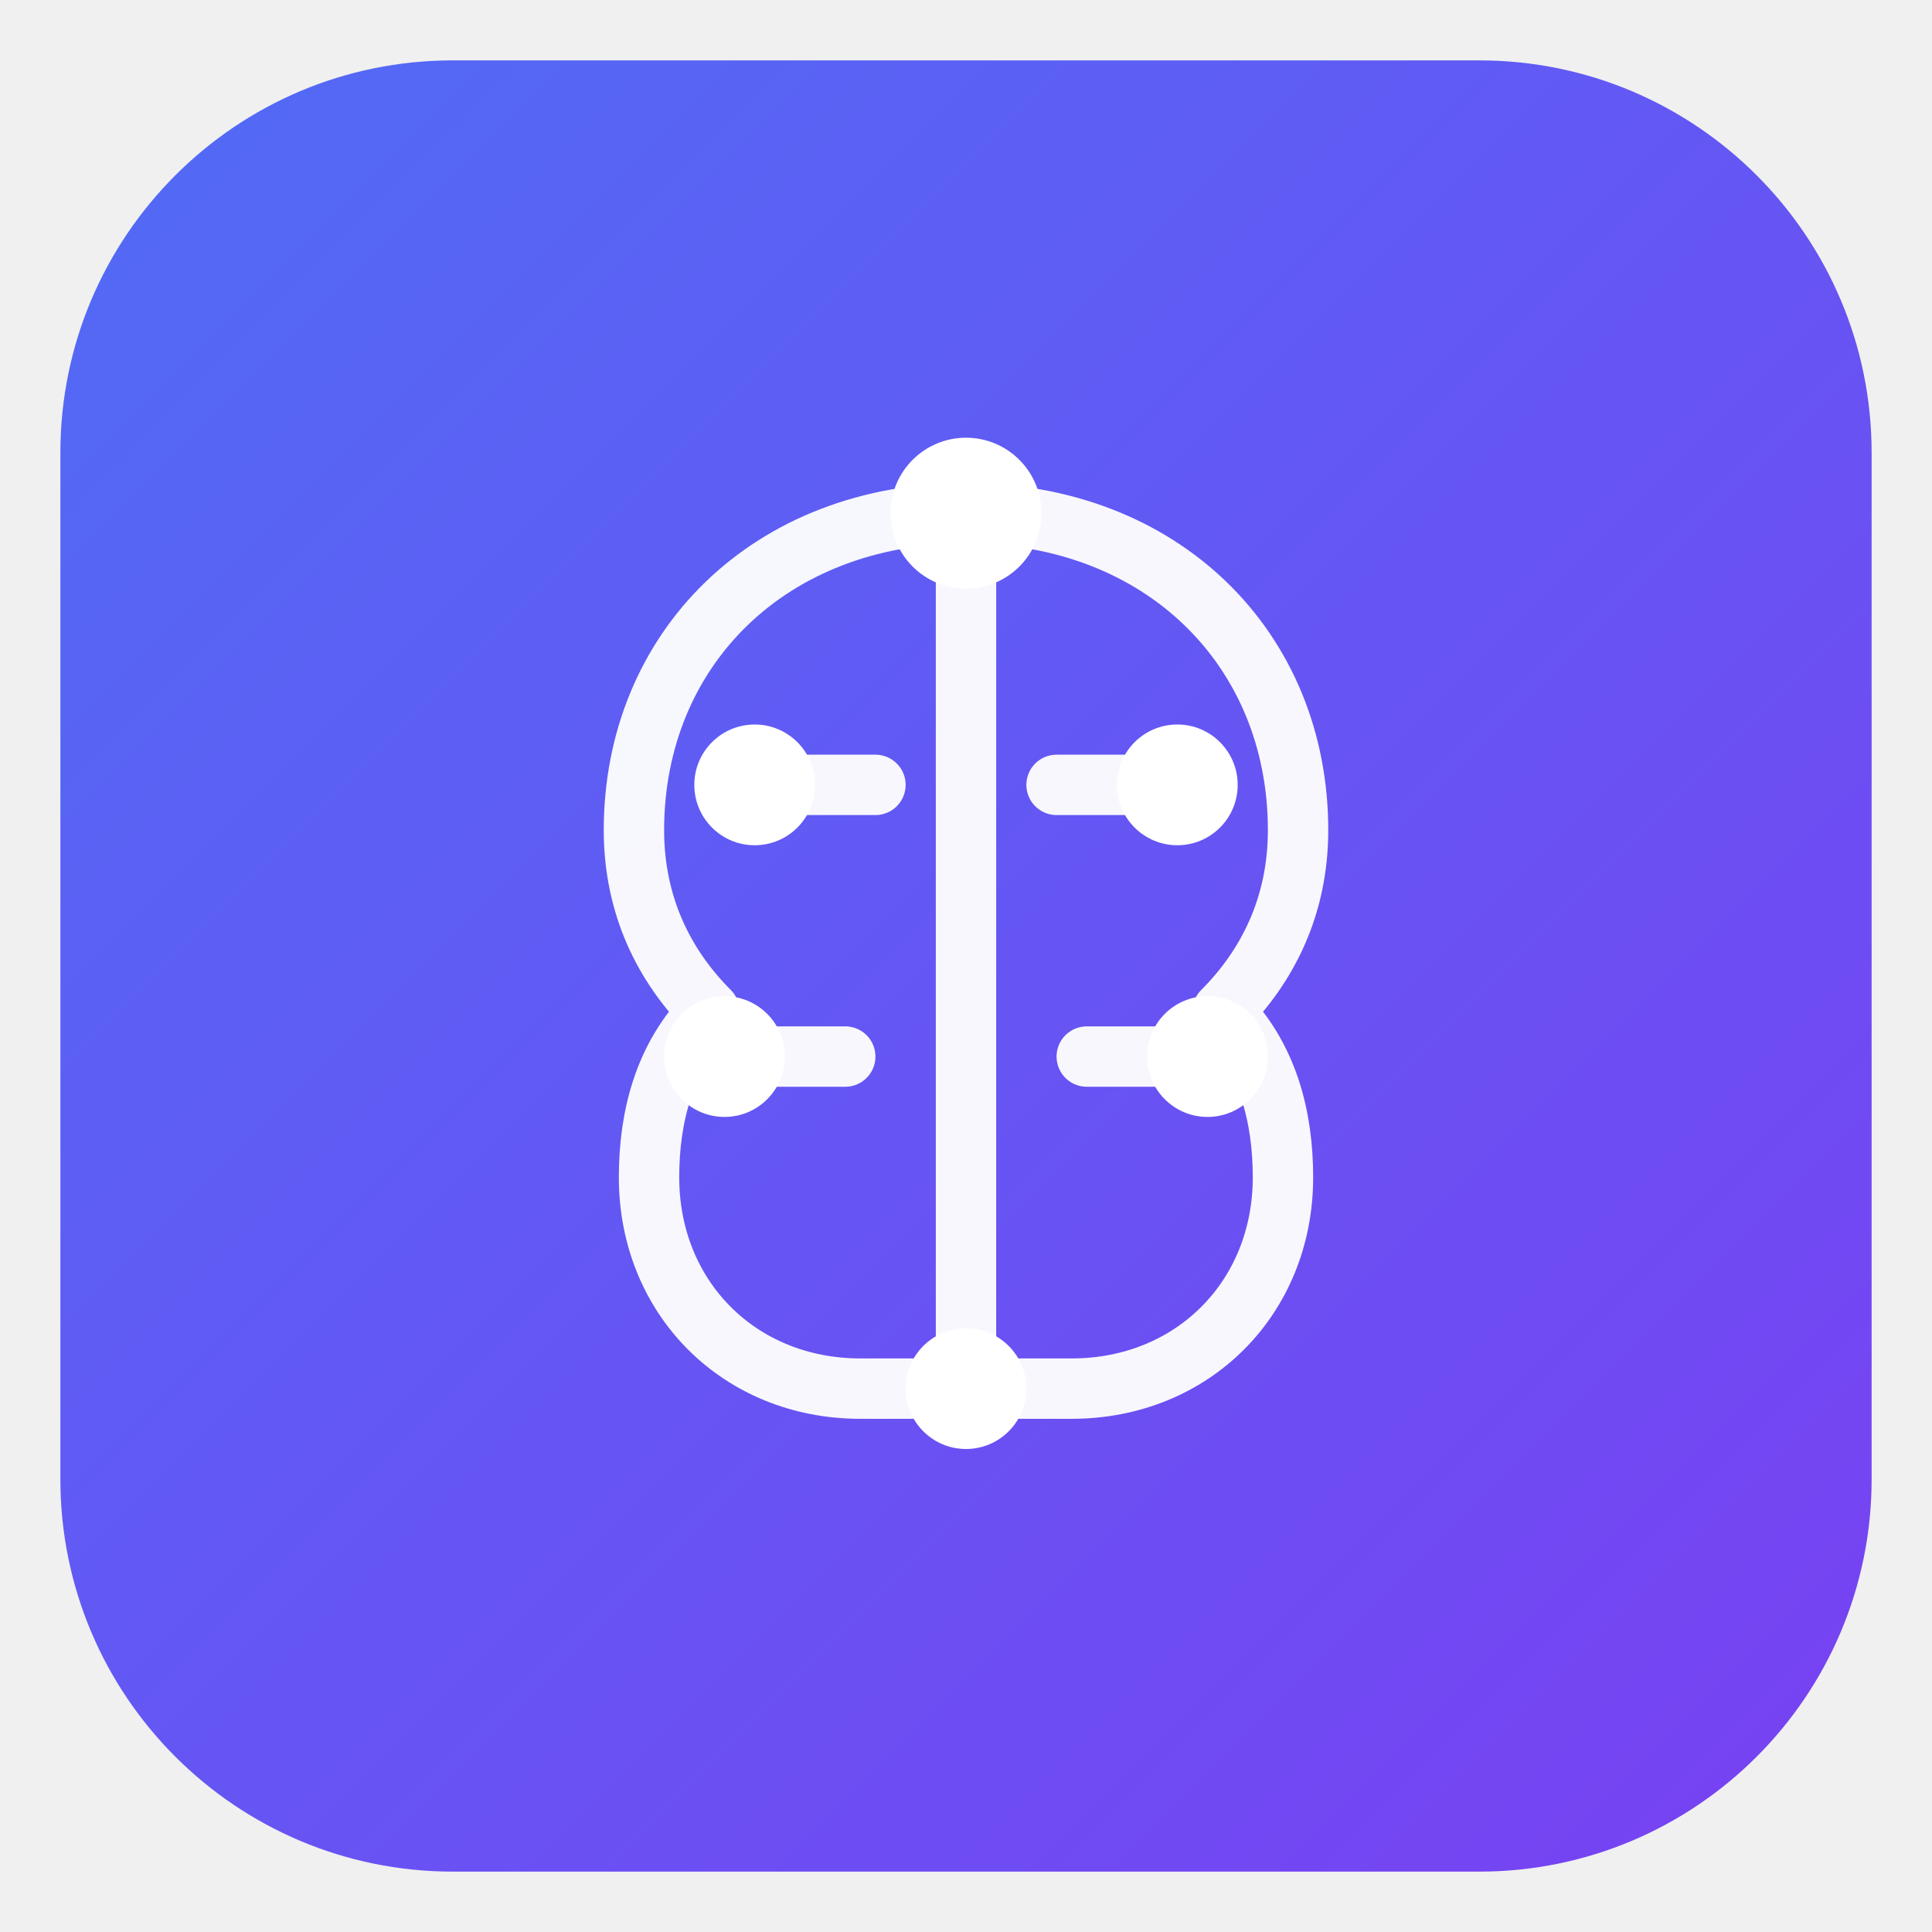
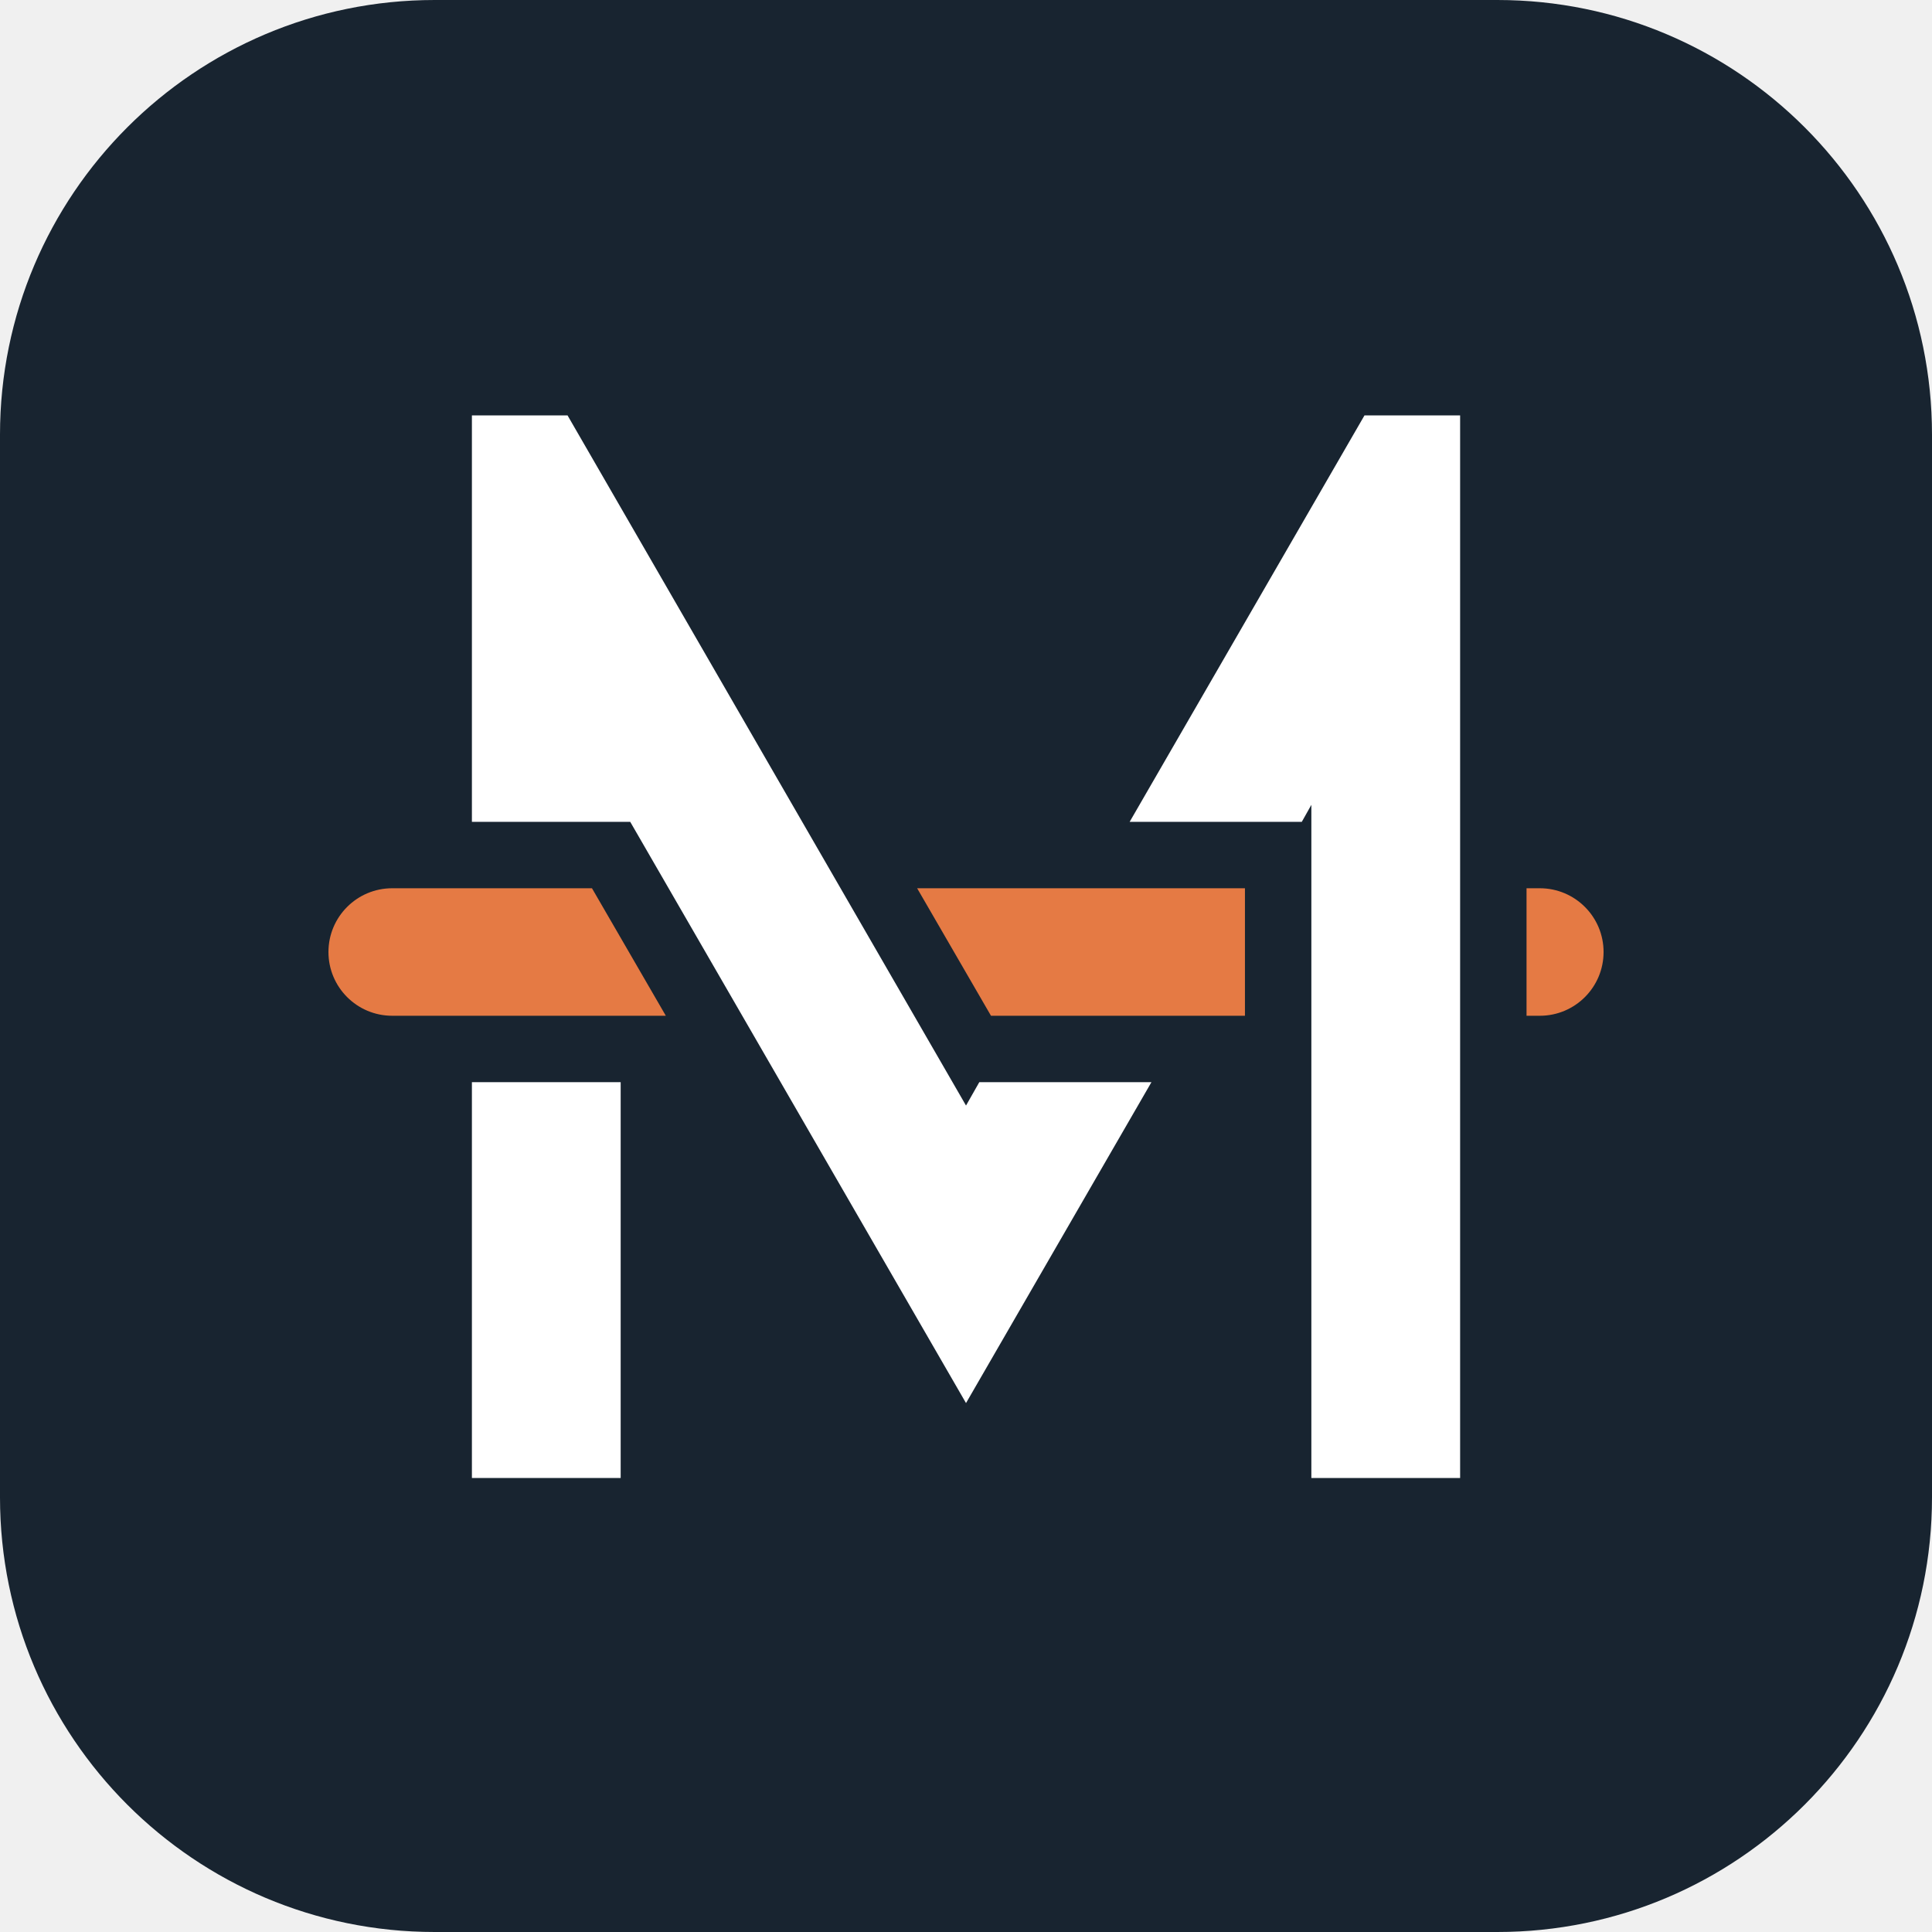
- <svg xmlns="http://www.w3.org/2000/svg" width="128" height="128" viewBox="0 0 128 128" role="img" aria-label="memloom">
-   <defs>
-     <linearGradient id="bg" x1="0" y1="0" x2="128" y2="128" gradientUnits="userSpaceOnUse">
-       <stop offset="0" stop-color="#4f6df5" />
-       <stop offset="1" stop-color="#7a3ff2" />
-     </linearGradient>
-   </defs>
-   <rect x="4" y="4" width="120" height="120" rx="26" fill="url(#bg)" />
-   <g fill="none" stroke="#ffffff" stroke-width="4" stroke-linecap="round" stroke-linejoin="round" opacity="0.95">
-     <path d="M64 34c-13 0-22 9-22 21 0 5 2 9 5 12-3 3-4 7-4 11 0 8 6 14 14 14h14c8 0 14-6 14-14 0-4-1-8-4-11 3-3 5-7 5-12 0-12-9-21-22-21z" />
-     <path d="M64 34v58" />
-     <path d="M50 52h8M70 52h8M48 70h8M72 70h8" />
-   </g>
-   <g fill="#ffffff">
-     <circle cx="64" cy="34" r="5" />
-     <circle cx="50" cy="52" r="4" />
-     <circle cx="78" cy="52" r="4" />
-     <circle cx="48" cy="70" r="4" />
-     <circle cx="80" cy="70" r="4" />
-     <circle cx="64" cy="92" r="4" />
+ <svg xmlns="http://www.w3.org/2000/svg" viewBox="0 0 256 256" width="256" height="256" role="img" aria-label="memloom">
+   <rect width="256" height="256" rx="57.6" fill="#182430" />
+   <g transform="translate(37.89 35.33) scale(0.704)">
+     <path fill="#FFFFFF" d="M35 28 H53 L128 157.9 L130.5 153.5 H162.9 L128 213.9 L64.8 104.5 H35 Z" />
+     <path fill="#FFFFFF" d="M35 153.5 H63 V228 H35 Z" />
+     <path fill="#FFFFFF" d="M203 28 H221 V228 H193 V101.3 L191.2 104.5 H158.8 Z" />
+     <path fill="#E57A44" d="M20 117 H57.6 L71.5 141 H20 A12 12 0 0 1 20 117 Z" />
+     <path fill="#E57A44" d="M118.8 117 H180.5 V141 H132.7 Z" />
+     <path fill="#E57A44" d="M233.5 117 H236 A12 12 0 0 1 236 141 H233.5 Z" />
  </g>
</svg>
